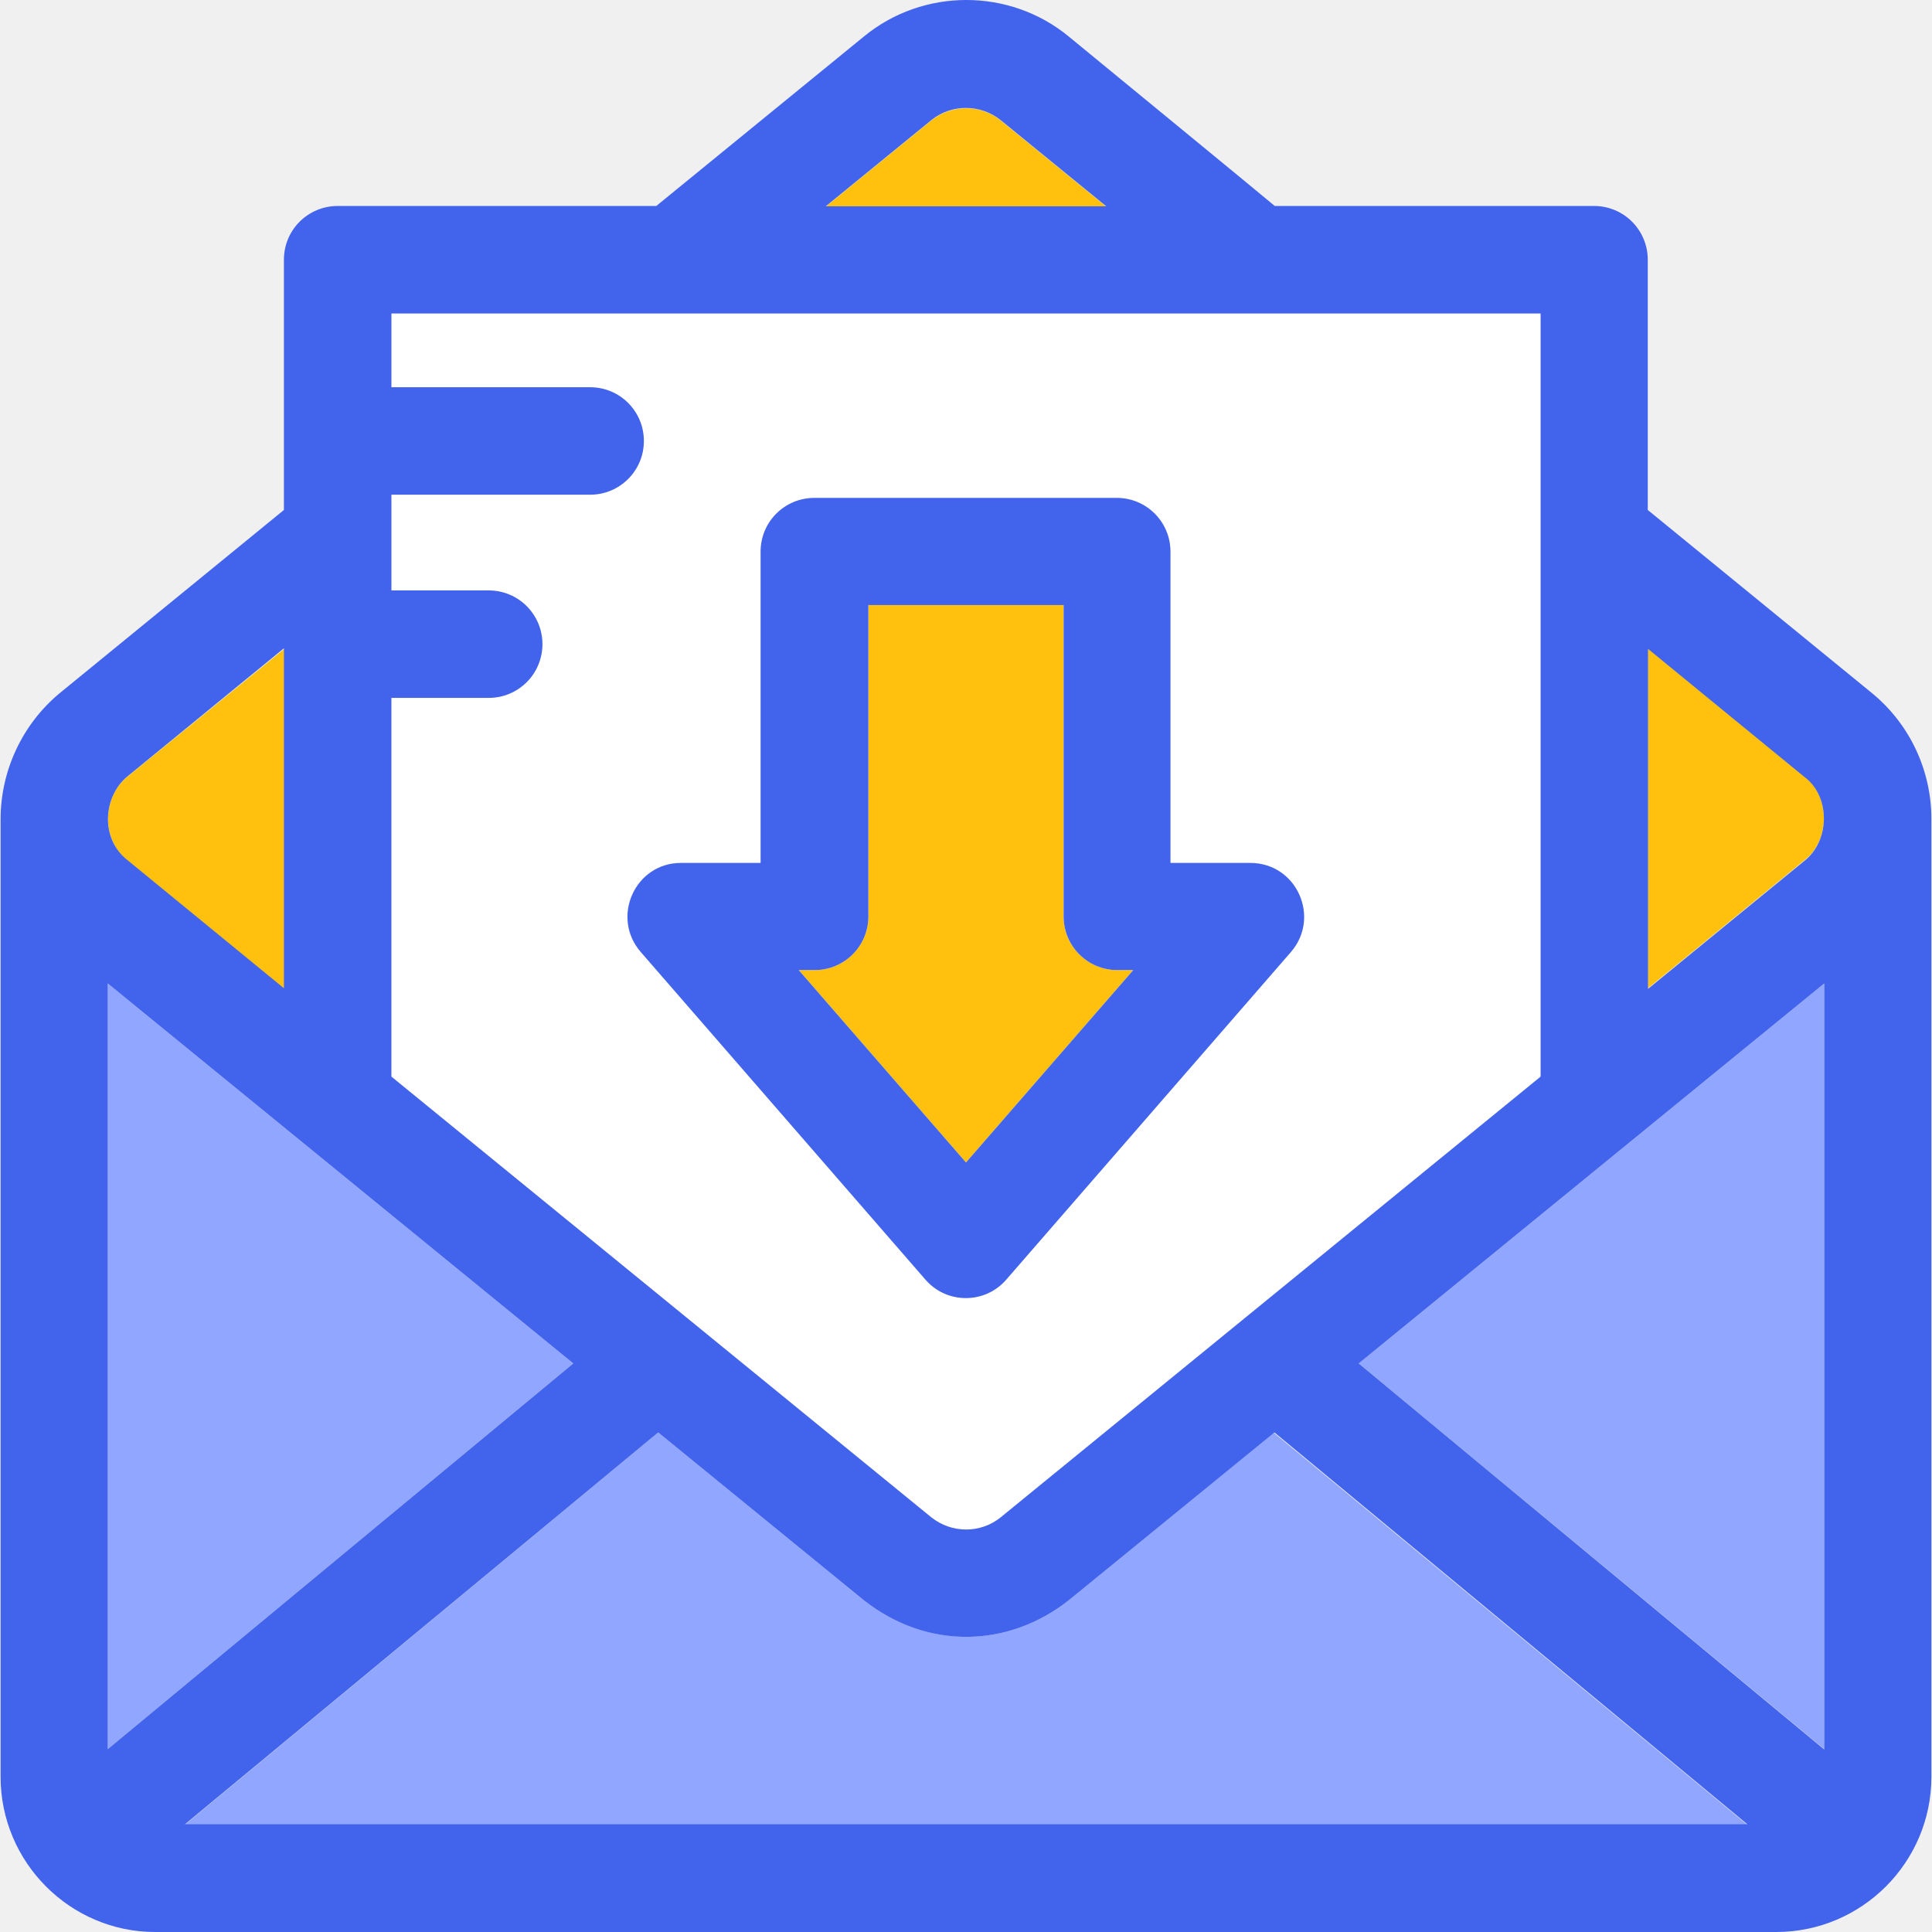
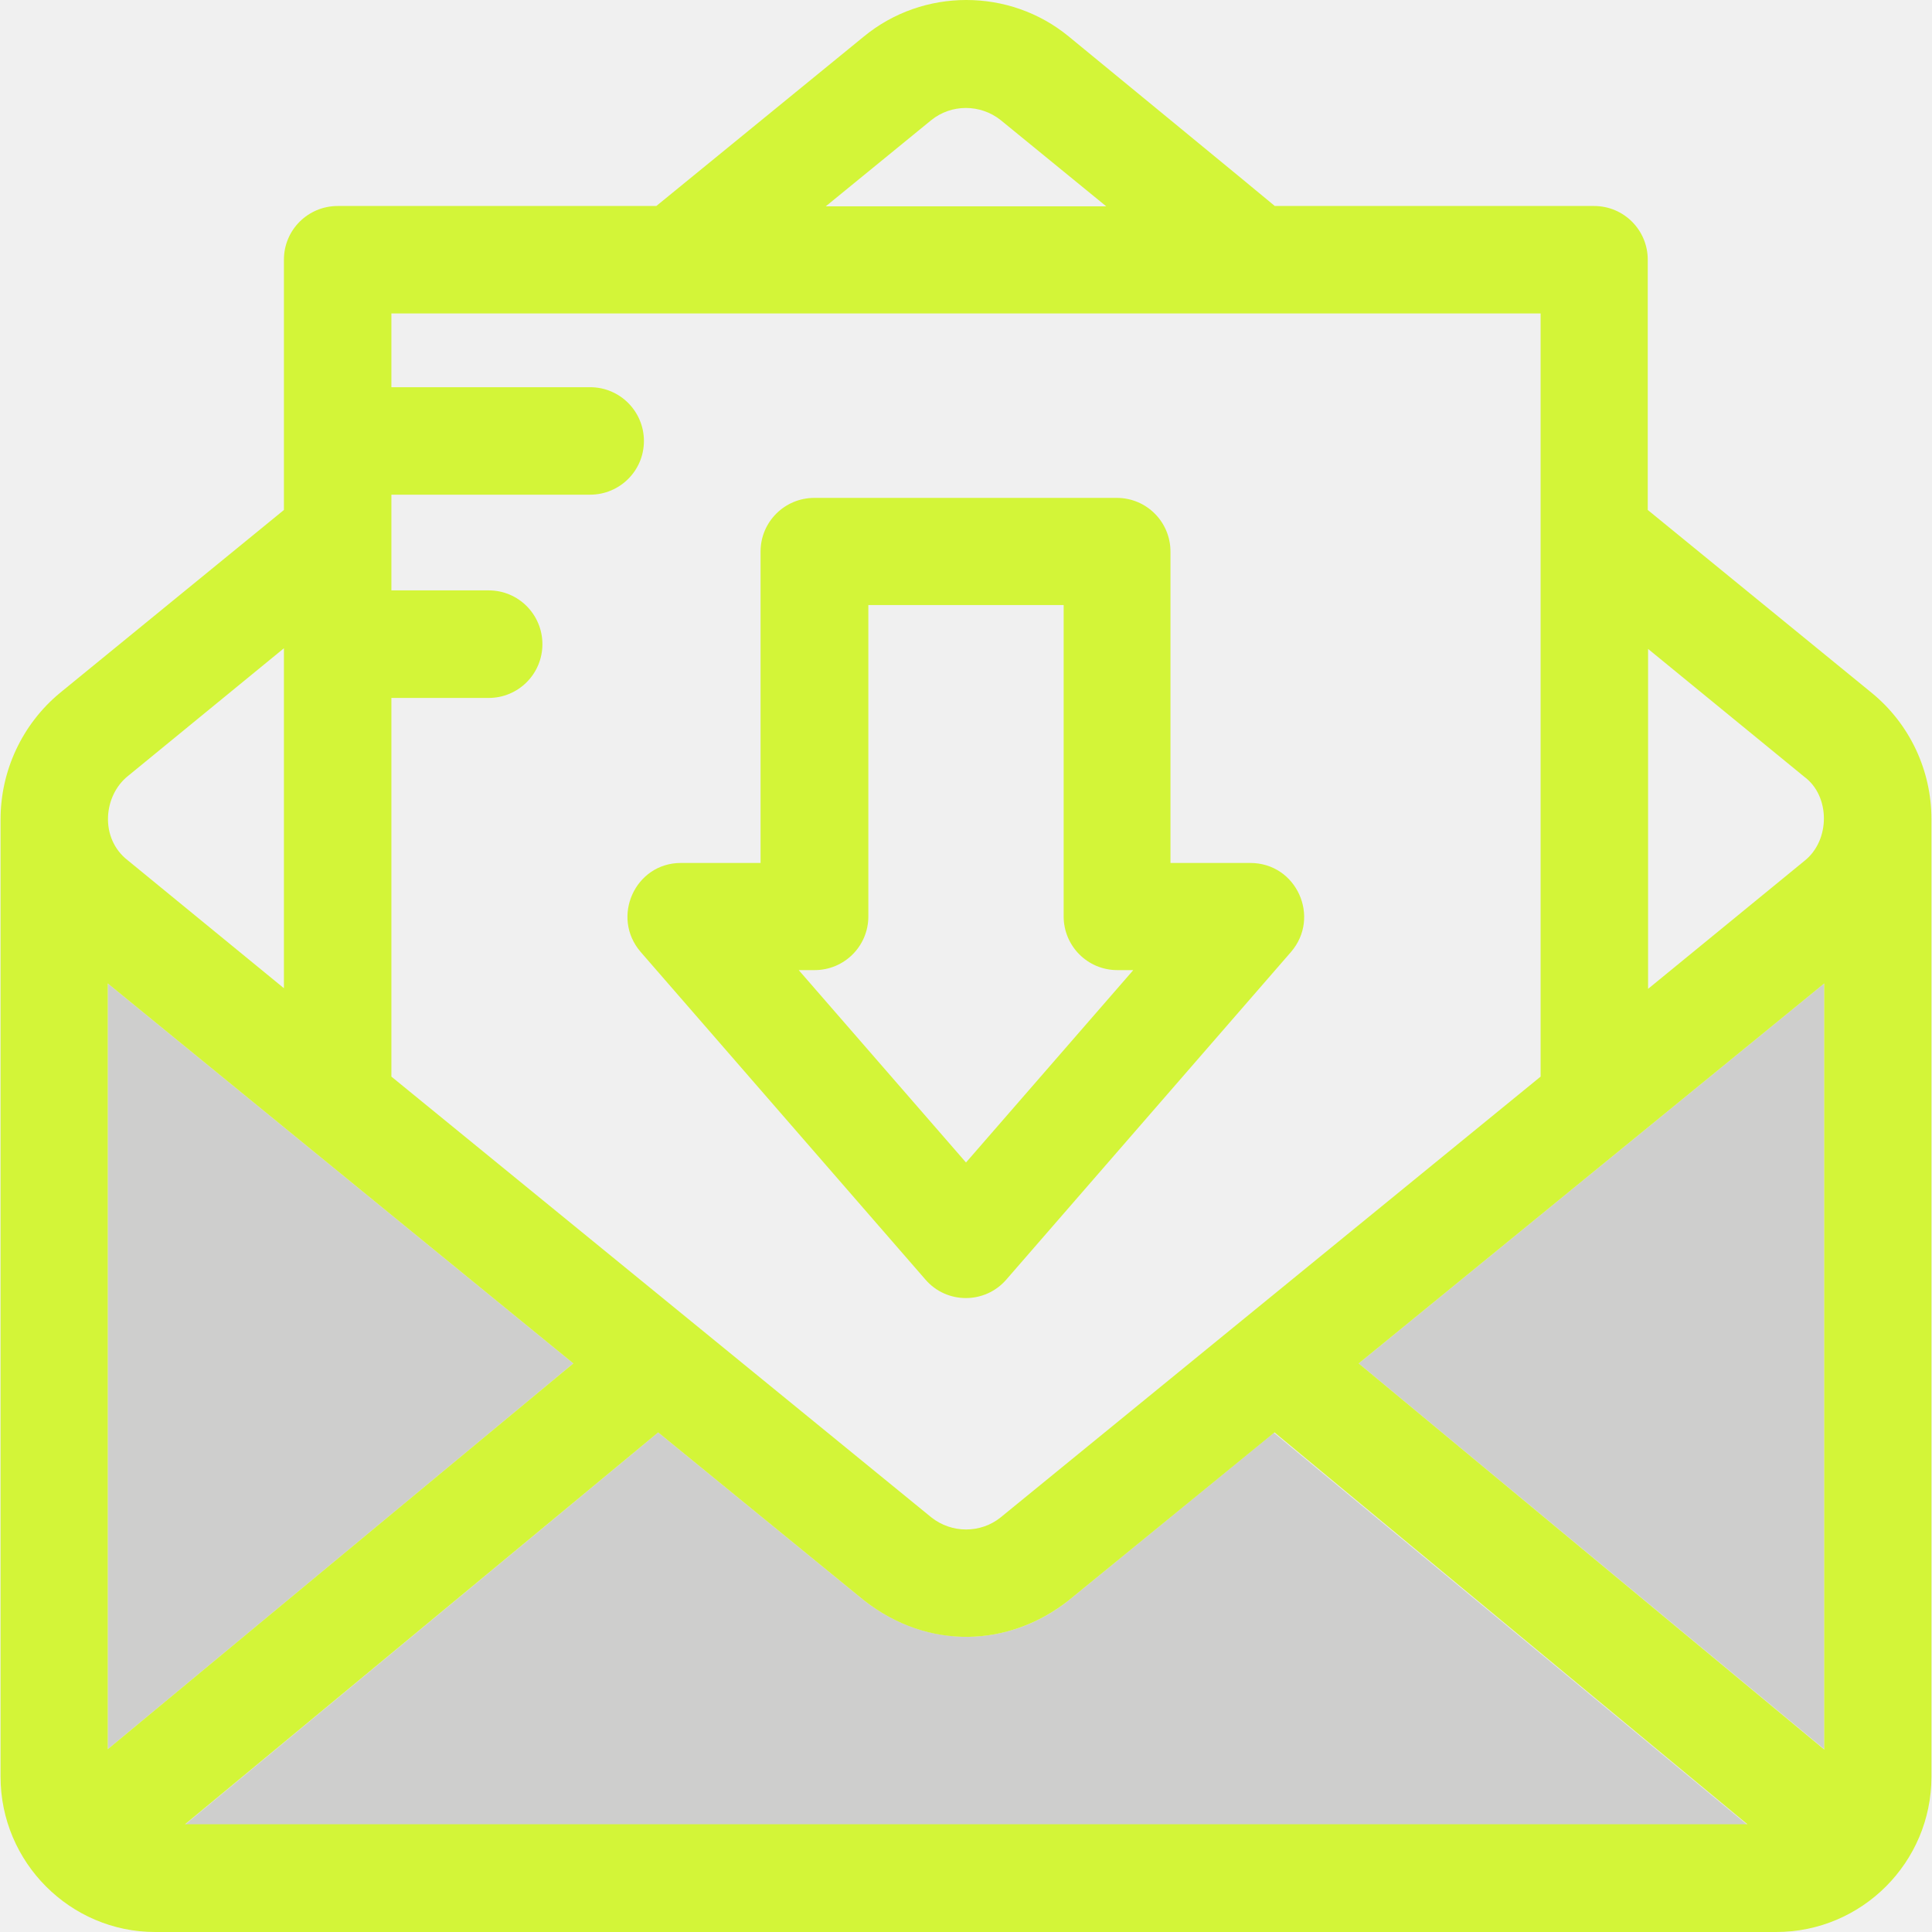
- <svg xmlns="http://www.w3.org/2000/svg" height="800px" width="800px" version="1.1" id="Layer_1" viewBox="0 0 392.776 392.776" xml:space="preserve">
-   <g>
-     <polygon style="fill:#91a7ff;" points="21.907,199.935 21.907,355.604 116.55,277.188  " />
-     <polygon style="fill:#91a7ff;" points="370.869,199.935 276.226,277.188 370.869,355.604  " />
-     <path style="fill:#91a7ff;" d="M217.269,325.35c-11.96,9.503-28.509,10.214-41.632,0l-41.826-34.133l-96.194,79.709H355.16   l-96.194-79.644L217.269,325.35z" />
+ <svg xmlns="http://www.w3.org/2000/svg" width="24" height="24" viewBox="0 0 24 24" fill="none">
+   <g clip-path="url(#clip0_36_14)">
+     <path d="M1.339 12.217V21.729L7.122 16.937L1.339 12.217Z" fill="#16190E" fill-opacity="0.153" />
+     <path d="M22.661 12.217L16.878 16.937L22.661 21.729V12.217Z" fill="#16190E" fill-opacity="0.153" />
+     <path d="M13.276 19.88C12.545 20.461 11.534 20.504 10.732 19.88L8.176 17.794L2.299 22.665H21.702L15.824 17.798L13.276 19.88Z" fill="#16190E" fill-opacity="0.153" />
+     <path d="M23.993 10.175C23.993 9.57 23.724 8.993 23.25 8.606L20.469 6.335V3.226C20.469 2.859 20.173 2.559 19.802 2.559H15.836C15.812 2.535 13.276 0.453 13.276 0.453C12.541 -0.151 11.467 -0.151 10.732 0.453L8.153 2.559H4.195C3.827 2.559 3.527 2.855 3.527 3.226V6.335L0.742 8.61C0.276 8.997 0.007 9.574 0.007 10.178V22.072C0.007 23.135 0.873 24 1.927 24H22.065C23.128 24 23.993 23.135 23.993 22.072V10.175C23.993 10.182 23.993 10.182 23.993 10.175ZM1.339 12.217L7.122 16.937L1.339 21.729V12.217ZM13.276 19.88L15.832 17.794L21.706 22.661H2.299L8.176 17.794L10.732 19.88C11.534 20.508 12.541 20.461 13.276 19.88ZM16.878 16.937L22.661 12.217V21.733L16.878 16.937ZM22.413 10.696L20.473 12.284V8.061L22.413 9.649C22.736 9.886 22.741 10.439 22.413 10.696ZM11.569 1.492C11.818 1.291 12.178 1.291 12.431 1.492L13.742 2.563H10.258L11.569 1.492ZM19.138 3.902V13.374L12.431 18.849C12.182 19.05 11.822 19.05 11.569 18.849L4.862 13.374V8.67H6.071C6.438 8.67 6.738 8.373 6.738 8.002C6.738 7.635 6.442 7.334 6.071 7.334H4.862V6.145H7.331C7.698 6.145 7.999 5.849 7.999 5.478C7.999 5.111 7.702 4.81 7.331 4.81H4.862V3.894H19.138V3.902ZM1.588 9.641L3.527 8.053V12.276L1.588 10.688C1.236 10.415 1.283 9.886 1.588 9.641Z" fill="#D3F538" />
+     <path d="M7.959 11.826L11.495 15.894C11.759 16.202 12.237 16.202 12.502 15.894L16.037 11.826C16.409 11.395 16.108 10.72 15.531 10.72H14.54V6.852C14.54 6.485 14.244 6.185 13.873 6.185H10.116C9.749 6.185 9.448 6.481 9.448 6.852V10.72H8.457C7.892 10.72 7.584 11.391 7.959 11.826ZM10.12 12.051C10.487 12.051 10.787 11.755 10.787 11.383V7.516H13.213V11.383C13.213 11.751 13.509 12.051 13.88 12.051H14.078L12 14.441L9.922 12.051H10.12Z" fill="#D3F538" />
  </g>
-   <g>
-     <path style="fill:#FFC10D;" d="M167.879,42.004h57.018l-21.463-17.519c-4.073-3.297-9.956-3.297-14.093,0L167.879,42.004z" />
-     <path style="fill:#FFC10D;" d="M366.796,157.786l-31.741-25.988v69.107l31.741-25.988   C372.162,170.844,372.097,161.794,366.796,157.786z" />
-     <path style="fill:#FFC10D;" d="M57.786,201.034v-69.107l-31.741,25.859c-5.042,3.943-5.818,12.606,0,17.261L57.786,201.034z" />
-   </g>
-   <path style="fill:#FFFFFF;" d="M79.572,63.855v155.022l109.834,89.665c4.073,3.297,9.956,3.297,14.093,0l109.834-89.665V63.855  H79.572z" />
-   <path style="fill:#FFC10D;" d="M176.541,186.295c0,6.012-4.848,10.925-10.925,10.925h-3.232l34.004,39.111l34.004-39.111h-3.232  c-6.012,0-10.925-4.848-10.925-10.925v-63.289h-39.693L176.541,186.295L176.541,186.295z" />
-   <g>
-     <path style="fill:#4263eb;" d="M392.655,166.513c0-9.891-4.396-19.329-12.154-25.665l-45.511-37.172V52.8   c0-6.012-4.849-10.925-10.925-10.925H259.16c-0.388-0.388-41.891-34.457-41.891-34.457c-12.024-9.891-29.608-9.891-41.632,0   l-42.214,34.457H68.646c-6.012,0-10.925,4.848-10.925,10.925v50.877l-45.576,37.236c-7.628,6.335-12.024,15.774-12.024,25.665   v194.651c0,17.39,14.158,31.547,31.418,31.547h329.568c17.39,0,31.547-14.158,31.547-31.547V166.513   C392.655,166.642,392.655,166.642,392.655,166.513z M21.907,199.935l94.642,77.253l-94.642,78.416V199.935z M217.269,325.35   l41.826-34.133l96.129,79.644H37.616l96.194-79.644l41.826,34.133C188.76,335.628,205.244,334.853,217.269,325.35z    M276.226,277.188l94.642-77.253v155.733L276.226,277.188z M366.796,175.046l-31.741,25.988v-69.107l31.741,25.988   C372.097,161.794,372.162,170.844,366.796,175.046z M189.341,24.42c4.073-3.297,9.956-3.297,14.093,0l21.463,17.519h-57.018   L189.341,24.42z M313.204,63.855v155.022l-109.77,89.6c-4.073,3.297-9.956,3.297-14.093,0l-109.77-89.6v-76.994h19.782   c6.012,0,10.925-4.848,10.925-10.925c0-6.012-4.848-10.925-10.925-10.925H79.572v-19.459h40.404   c6.012,0,10.925-4.848,10.925-10.925c0-6.012-4.848-10.925-10.925-10.925H79.572V63.725h233.632V63.855z M25.98,157.786   l31.741-25.988v69.107L25.98,174.917C20.226,170.457,21.002,161.794,25.98,157.786z" />
-     <path style="fill:#4263eb;" d="M130.255,193.535l57.859,66.586c4.331,5.042,12.154,5.042,16.485,0l57.859-66.586   c6.077-7.046,1.164-18.101-8.275-18.101h-16.226v-63.289c0-6.012-4.848-10.925-10.925-10.925h-61.479   c-6.012,0-10.925,4.848-10.925,10.925v63.289H138.4C129.156,175.434,124.113,186.424,130.255,193.535z M165.616,197.22   c6.012,0,10.925-4.848,10.925-10.925v-63.289h39.693v63.289c0,6.012,4.848,10.925,10.925,10.925h3.232l-34.004,39.111   l-34.004-39.111H165.616z" />
-   </g>
+   <defs>
+     <clipPath id="clip0_36_14">
+       <rect width="24" height="24" fill="white" />
+     </clipPath>
+   </defs>
</svg>
